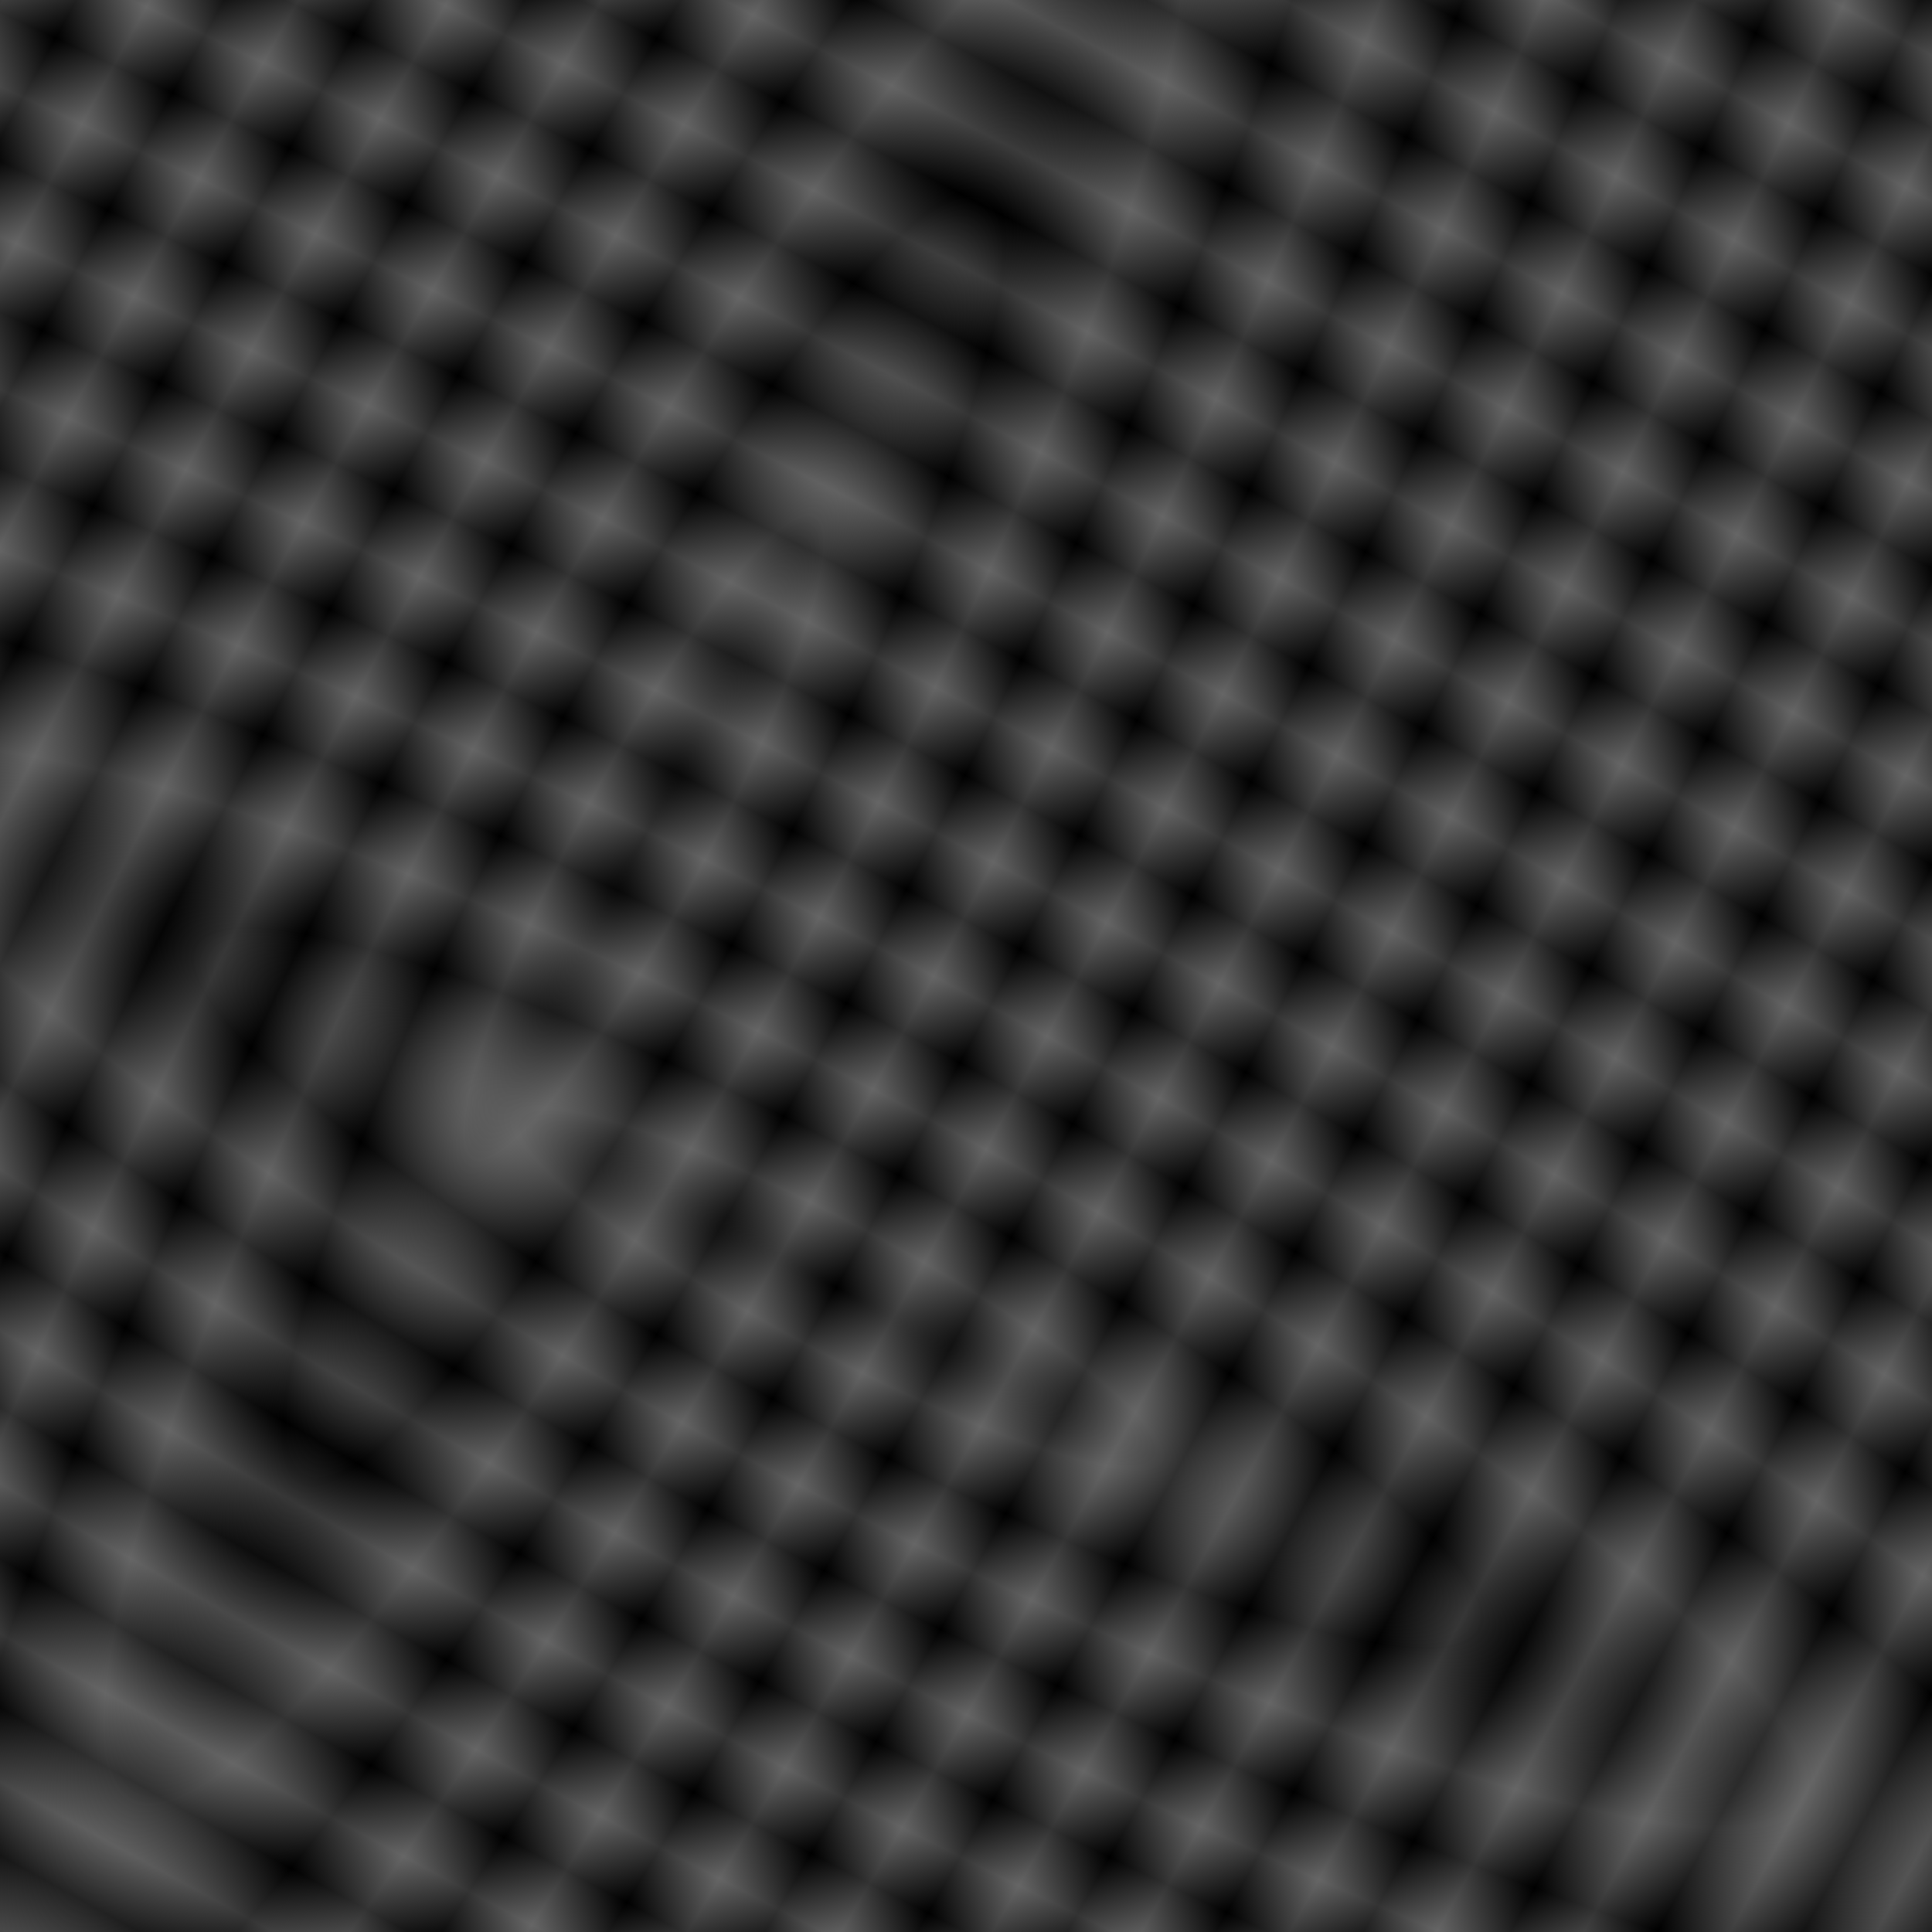
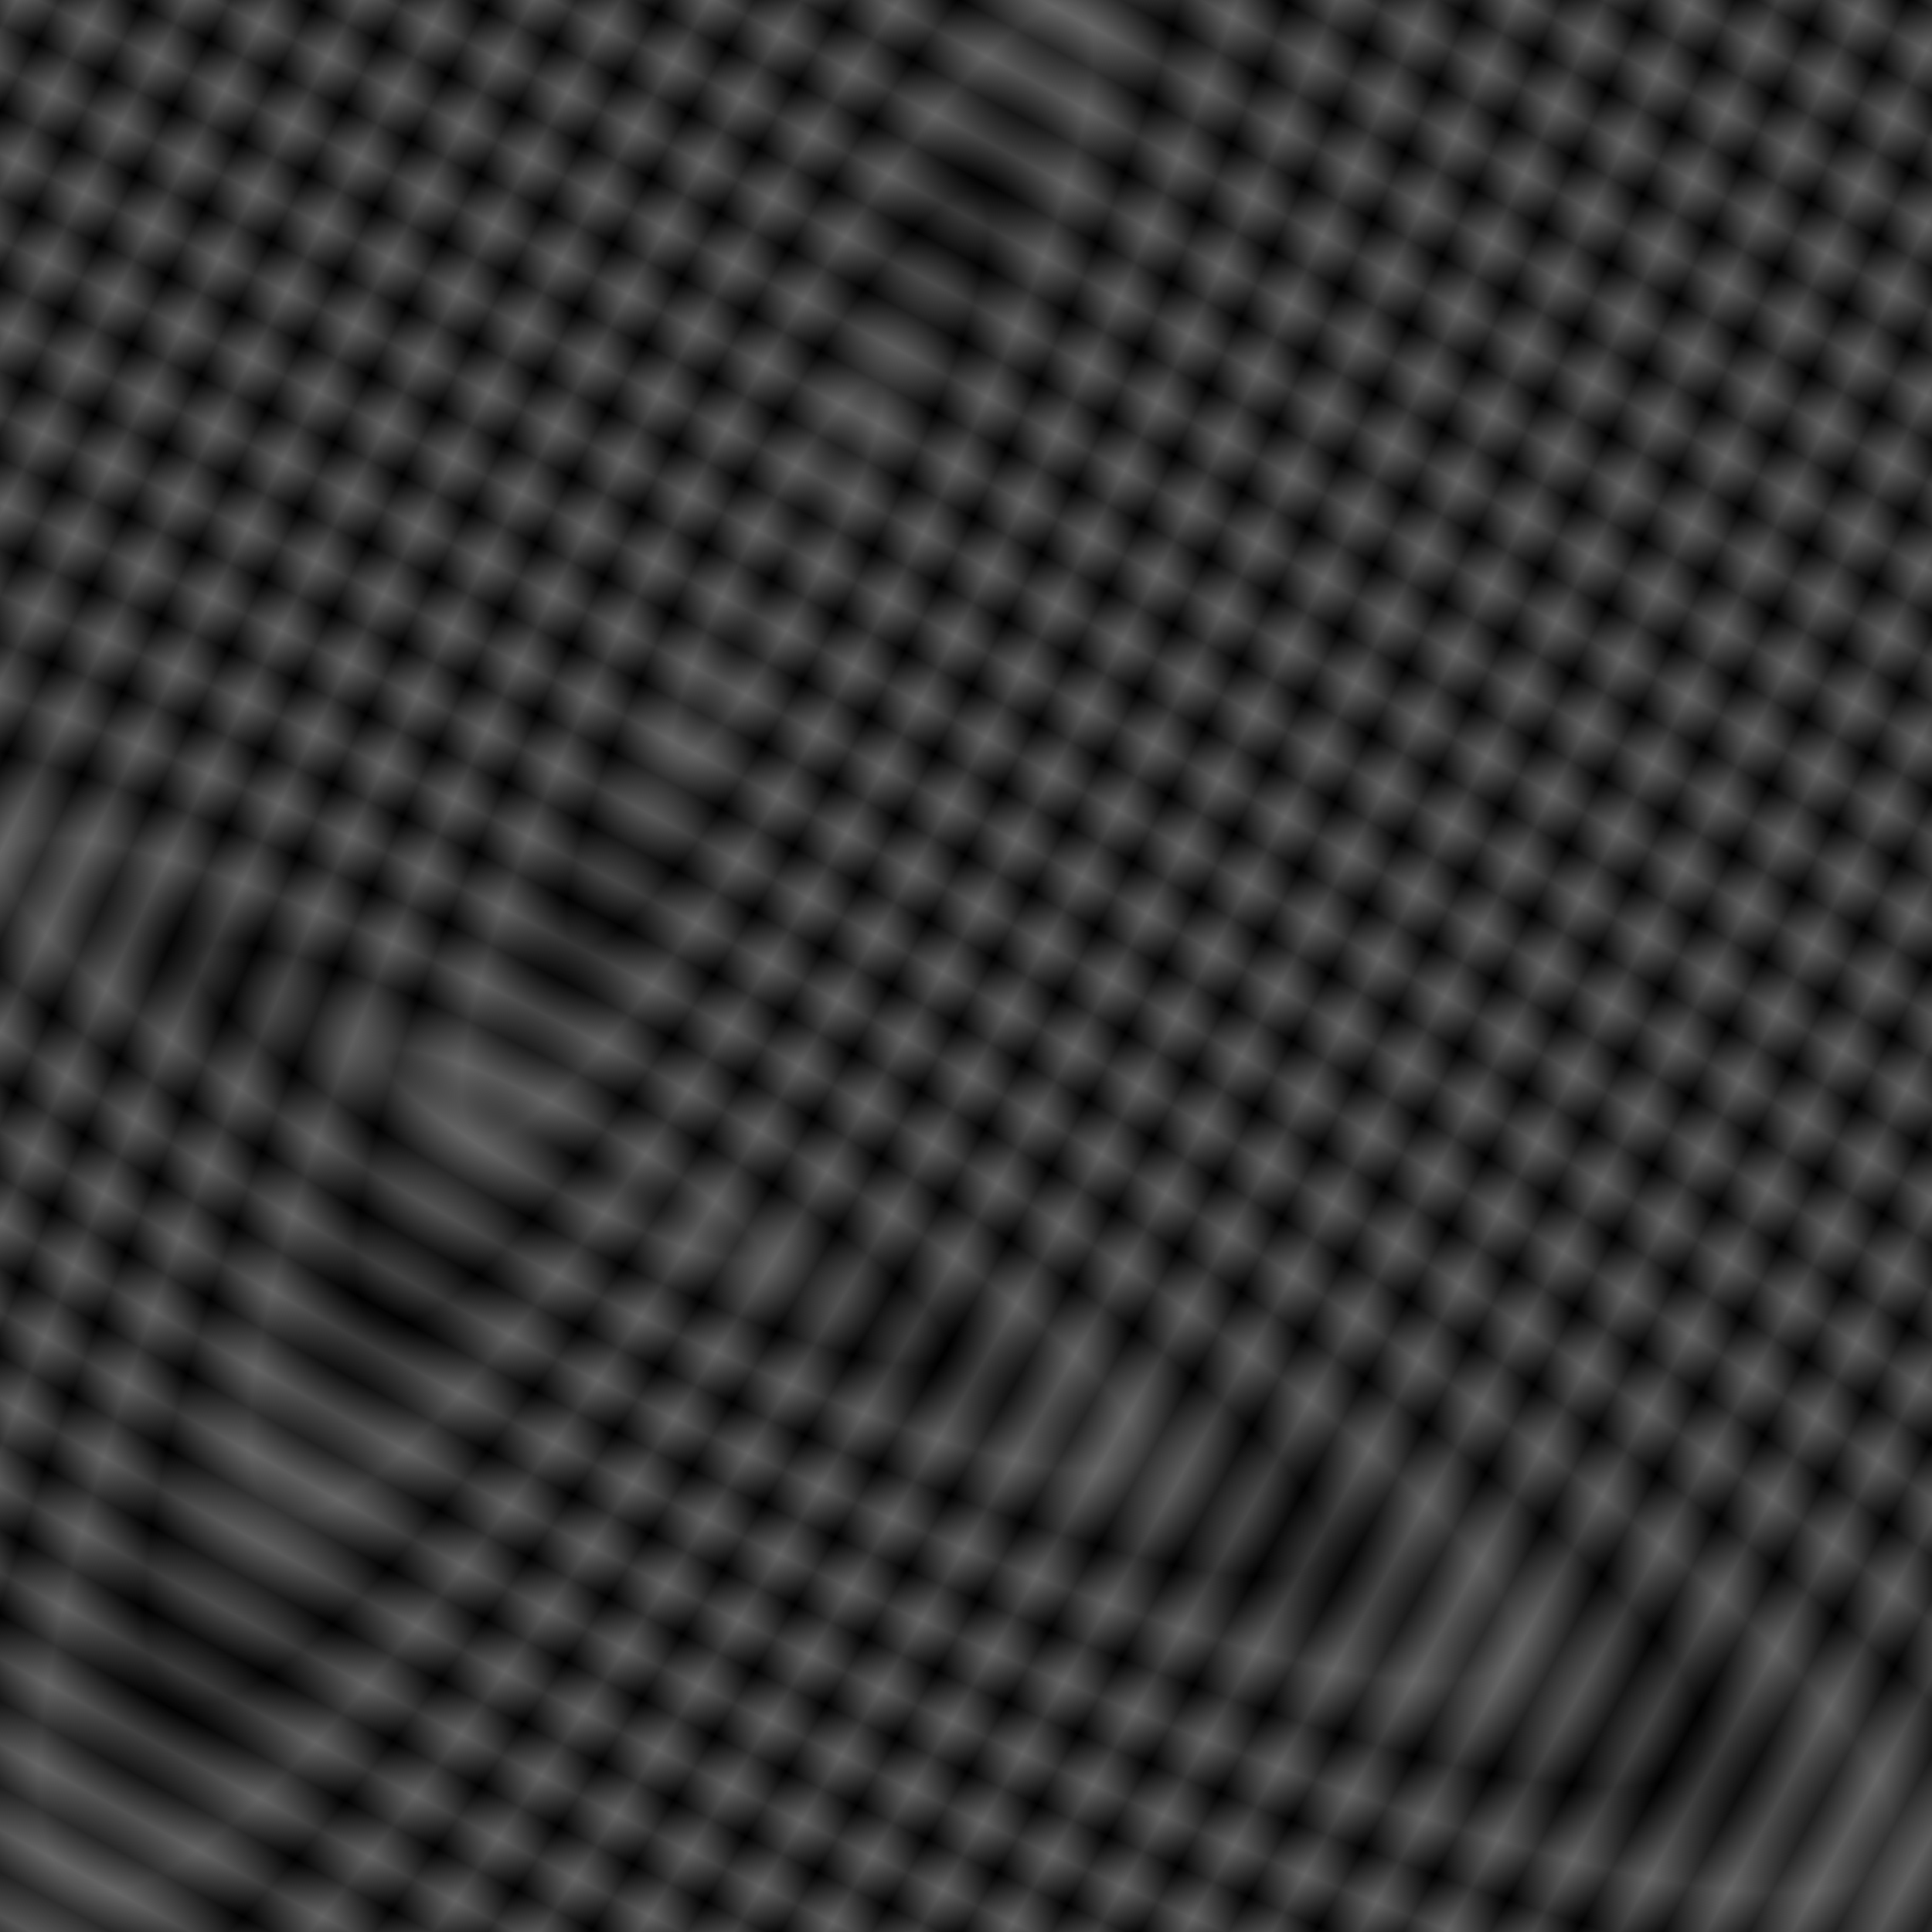
- <svg xmlns="http://www.w3.org/2000/svg" xmlns:xlink="http://www.w3.org/1999/xlink" width="300mm" height="300mm" viewBox="0 0 300 300" version="1.1">
+ <svg xmlns="http://www.w3.org/2000/svg" xmlns:xlink="http://www.w3.org/1999/xlink" width="512" height="512" viewBox="0 0 512 512" version="1.1">
  <defs>
    <linearGradient id="lin">
      <stop style="stop-color:#000000;stop-opacity:1" offset="0.000" />
      <stop style="stop-color:#666666;stop-opacity:1" offset="0.500" />
      <stop style="stop-color:#666666;stop-opacity:1" offset="0.500" />
      <stop style="stop-color:#000000;stop-opacity:1" offset="1.000" />
    </linearGradient>
-     <radialGradient xlink:href="#lin" id="222" gradientUnits="userSpaceOnUse" spreadMethod="reflect" gradientTransform="matrix( 2, 1, 0.1, 0.5, 0, 0)" cx="50" cy="300" fx="50" fy="300" r="50" />
+     <radialGradient xlink:href="#lin" id="222" gradientUnits="userSpaceOnUse" spreadMethod="reflect" gradientTransform="matrix( 2, 1, 0.1, 0.5, 0, 0)" cx="50" cy="512" fx="50" fy="512" r="50" />
  </defs>
-   <rect y="0" x="0" height="300" width="300" style="opacity:1;fill:url(#222)" transform="rotate(90, 150, 150)" />
-   <rect y="0" x="0" height="300" width="300" style="opacity:0.5;fill:url(#222)" transform="rotate(0)" />
+   <rect y="0" x="0" height="512" width="512" style="opacity:1;fill:url(#222)" transform="rotate(90, 256, 256)" />
+   <rect y="0" x="0" height="512" width="512" style="opacity:0.5;fill:url(#222)" transform="rotate(0)" />
</svg>
